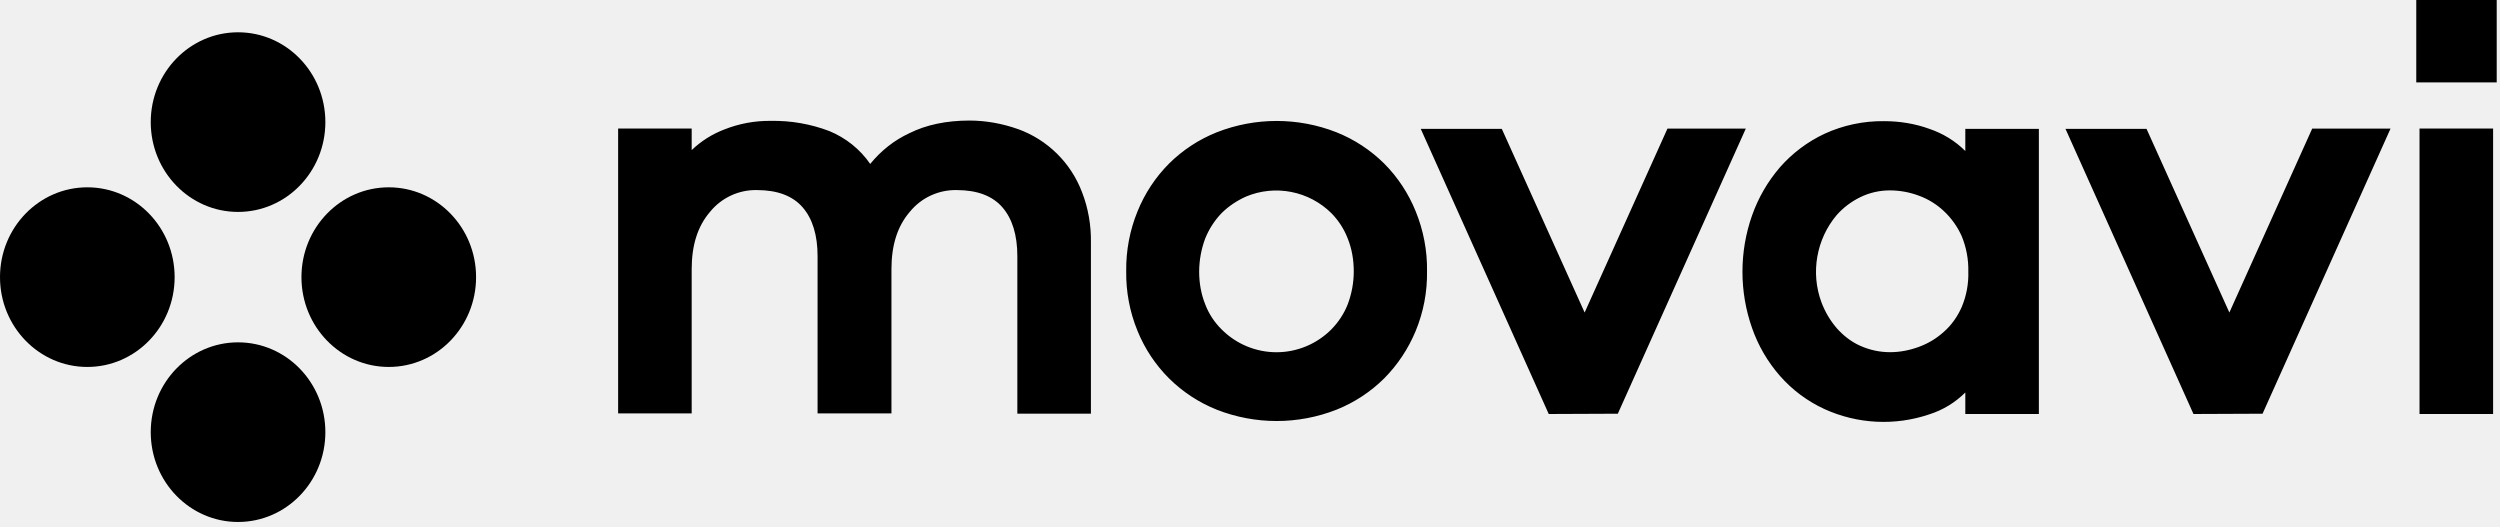
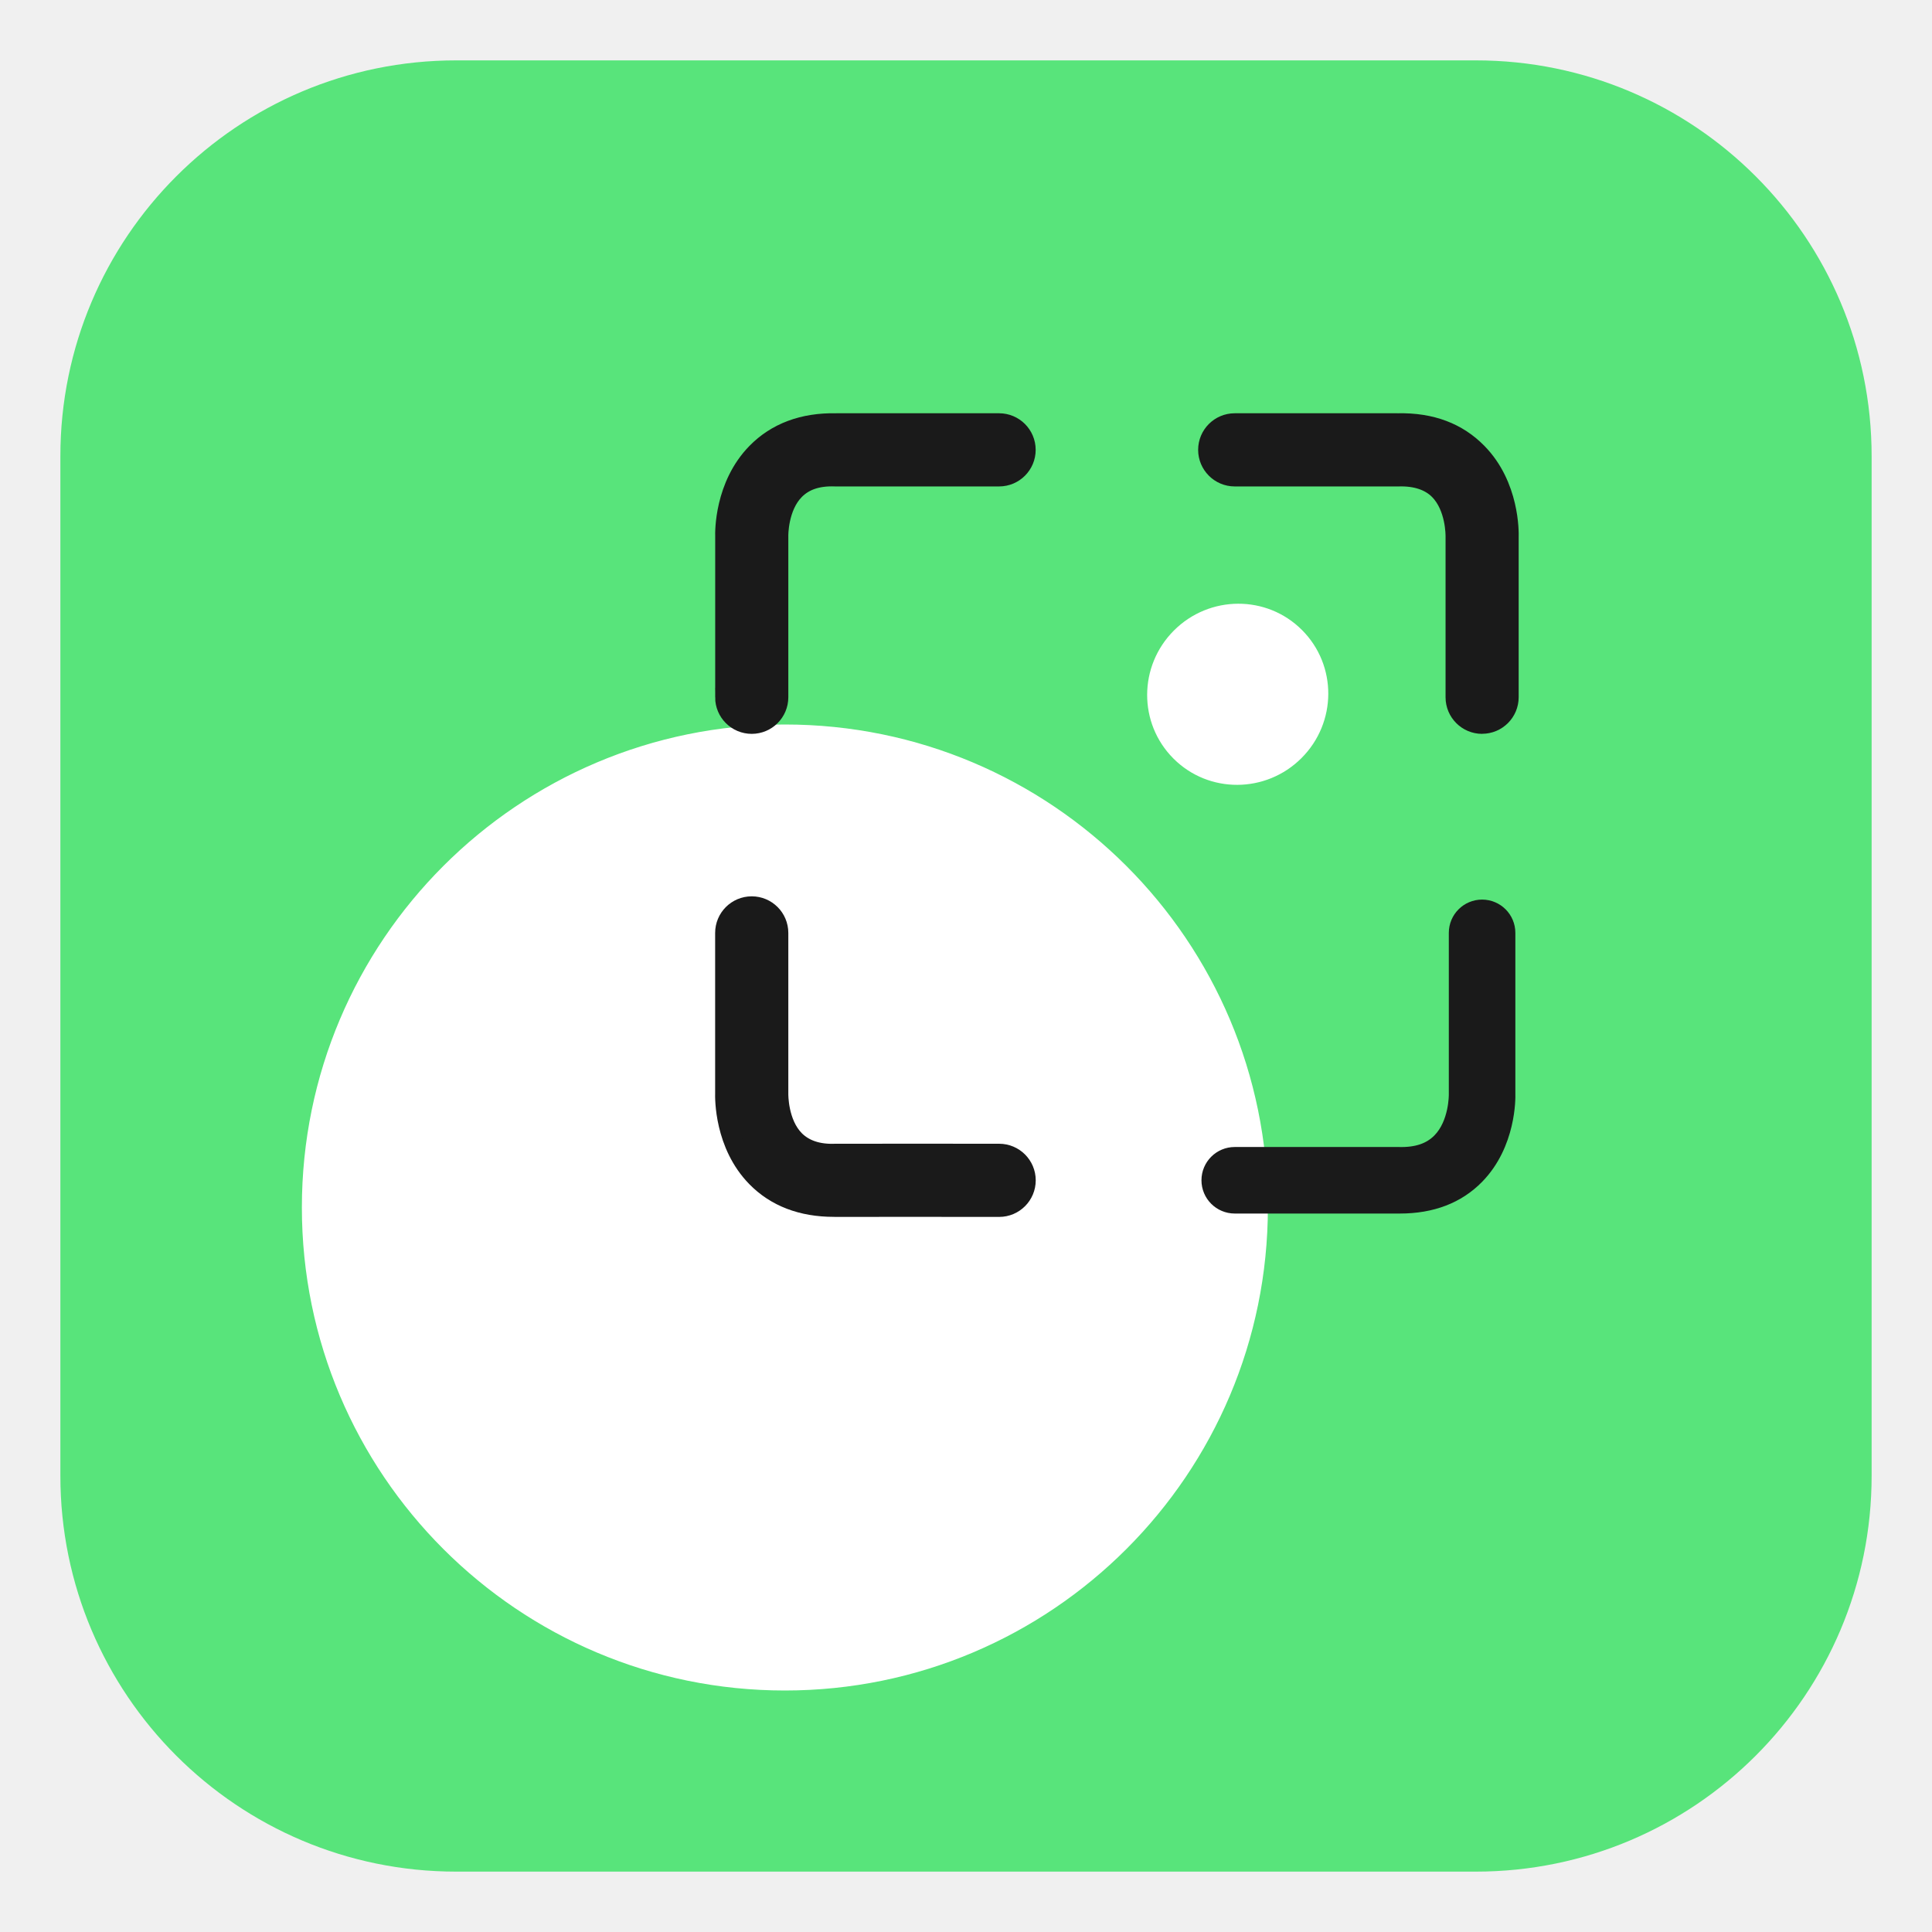
- <svg xmlns="http://www.w3.org/2000/svg" width="95" height="20" viewBox="0 0 95 20" fill="none">
-   <path d="M38.693 4.908C39.244 5.109 39.745 5.425 40.163 5.837C40.58 6.248 40.904 6.745 41.113 7.293C41.353 7.901 41.466 8.567 41.455 9.222V15.72H38.659V9.736C38.659 8.93 38.466 8.31 38.091 7.878C37.716 7.445 37.137 7.223 36.352 7.223C36.014 7.216 35.679 7.287 35.372 7.428C35.065 7.57 34.794 7.779 34.58 8.041C34.102 8.591 33.875 9.315 33.875 10.227V15.709H31.068V9.736C31.068 8.93 30.875 8.31 30.5 7.878C30.125 7.445 29.546 7.223 28.762 7.223C28.424 7.216 28.088 7.286 27.781 7.428C27.474 7.57 27.203 7.779 26.989 8.041C26.512 8.591 26.284 9.315 26.284 10.227V15.709H23.489V4.885H26.284V5.704C26.64 5.362 27.062 5.096 27.523 4.92C28.087 4.696 28.689 4.585 29.296 4.593C30.052 4.58 30.805 4.711 31.512 4.979C32.137 5.236 32.682 5.669 33.068 6.229C33.478 5.727 33.978 5.329 34.557 5.061C35.193 4.745 35.955 4.581 36.841 4.581C37.466 4.581 38.102 4.698 38.693 4.909V4.908ZM50.784 5.026C51.464 5.297 52.082 5.702 52.602 6.218C53.114 6.732 53.522 7.352 53.796 8.03C54.091 8.754 54.239 9.526 54.227 10.309C54.239 11.086 54.093 11.858 53.796 12.576C53.518 13.248 53.113 13.859 52.602 14.376C52.082 14.892 51.464 15.298 50.784 15.569C49.323 16.142 47.7 16.142 46.239 15.569C45.559 15.298 44.941 14.892 44.421 14.376C43.906 13.862 43.5 13.25 43.227 12.576C42.931 11.857 42.785 11.086 42.796 10.309C42.785 9.528 42.931 8.752 43.227 8.029C43.501 7.352 43.907 6.736 44.422 6.218C44.942 5.702 45.56 5.297 46.24 5.026C47.701 4.453 49.324 4.453 50.785 5.026H50.784ZM47.352 7.468C47.012 7.619 46.693 7.83 46.421 8.098C46.152 8.378 45.94 8.707 45.796 9.068C45.647 9.468 45.57 9.892 45.568 10.319C45.568 10.74 45.637 11.161 45.796 11.559C45.932 11.921 46.148 12.248 46.421 12.517C46.694 12.792 47.019 13.01 47.377 13.159C47.735 13.308 48.118 13.385 48.506 13.385C48.894 13.385 49.277 13.308 49.635 13.159C49.993 13.01 50.318 12.792 50.591 12.517C50.862 12.243 51.075 11.917 51.216 11.558C51.364 11.161 51.443 10.74 51.443 10.319C51.443 9.887 51.375 9.466 51.216 9.069C51.077 8.706 50.864 8.376 50.591 8.099C50.173 7.686 49.643 7.406 49.067 7.294C48.491 7.181 47.894 7.242 47.352 7.468V7.468ZM58.852 15.732L53.989 4.898H57.069L60.216 11.876L63.364 4.886H66.341L61.477 15.721L58.852 15.732ZM66.58 8.182C66.816 7.514 67.175 6.895 67.637 6.358C68.108 5.821 68.684 5.388 69.33 5.084C70.042 4.757 70.818 4.593 71.602 4.604C72.182 4.604 72.772 4.698 73.318 4.897C73.83 5.072 74.296 5.353 74.682 5.739V4.897H77.477V15.732H74.682V14.914C74.3 15.296 73.832 15.58 73.318 15.744C72.012 16.188 70.585 16.117 69.33 15.545C68.683 15.248 68.107 14.818 67.637 14.283C67.172 13.752 66.814 13.137 66.58 12.471C66.091 11.083 66.091 9.569 66.58 8.181V8.182ZM69.216 11.489C69.352 11.852 69.546 12.179 69.796 12.471C70.046 12.751 70.341 12.985 70.682 13.137C71.046 13.301 71.432 13.383 71.818 13.383C72.193 13.383 72.557 13.313 72.909 13.184C73.262 13.057 73.586 12.863 73.864 12.611C74.159 12.354 74.387 12.027 74.546 11.665C74.725 11.24 74.81 10.781 74.796 10.32C74.806 9.86 74.721 9.402 74.546 8.976C74.385 8.615 74.153 8.289 73.864 8.018C73.588 7.76 73.264 7.561 72.909 7.433C72.563 7.304 72.198 7.237 71.829 7.235C71.436 7.232 71.047 7.319 70.693 7.492C70.353 7.656 70.046 7.889 69.796 8.17C69.023 9.082 68.796 10.367 69.216 11.49V11.489ZM83.352 15.732L78.489 4.898H81.569L84.716 11.876L87.864 4.886H90.841L85.977 15.721L83.352 15.732ZM94.875 0V3.132H91.818V0H94.875ZM94.739 15.732H91.942V4.885H94.738V15.732H94.739Z" fill="black" />
-   <path d="M9.046 8.053C10.879 8.053 12.364 6.525 12.364 4.64C12.364 2.755 10.879 1.227 9.046 1.227C7.214 1.227 5.728 2.755 5.728 4.64C5.728 6.525 7.214 8.053 9.046 8.053Z" fill="black" />
-   <path d="M9.046 19.835C10.879 19.835 12.364 18.307 12.364 16.422C12.364 14.537 10.879 13.009 9.046 13.009C7.214 13.009 5.728 14.537 5.728 16.422C5.728 18.307 7.214 19.835 9.046 19.835Z" fill="black" />
-   <path d="M14.773 13.944C16.605 13.944 18.091 12.416 18.091 10.531C18.091 8.646 16.605 7.118 14.773 7.118C12.941 7.118 11.455 8.646 11.455 10.531C11.455 12.416 12.941 13.944 14.773 13.944V13.944Z" fill="black" />
-   <path d="M3.318 13.944C5.15 13.944 6.636 12.416 6.636 10.531C6.636 8.646 5.15 7.118 3.318 7.118C1.486 7.118 0 8.646 0 10.531C0 12.416 1.486 13.944 3.318 13.944Z" fill="black" />
+ <svg xmlns="http://www.w3.org/2000/svg" viewBox="0 0 32 32">
+   <g fill-rule="nonzero" fill="none">
+     <path d="M21.395 10.176c.559.572.556 1.501-.008 2.077-.564.576-1.474.579-2.033.008-.559-.571-.556-1.501.008-2.077.564-.576 1.474-.579 2.033-.008M21.125 19.094C21.125 23.46 17.571 27 13.188 27 8.804 27 5.25 23.46 5.25 19.094c0-4.367 3.554-7.906 7.938-7.906 4.384 0 7.937 3.54 7.937 7.906" fill="#FFF" />
+     <path d="M11.702 12.25c-.249 0-.451-.202-.451-.451V9.136c-.003-.071-.013-.845.523-1.392.329-.336.776-.505 1.326-.494.105.001 1.983.001 2.698 0h0c.249 0 .451.202.451.451 0.0.249-.202.451-.451.451-.105 0-2.578.001-2.711 0-.303-.012-.515.068-.666.22-.275.277-.269.747-.269.752l0 2.675c0 .249-.202.451-.451.451M24.236 12.25c-.249 0-.451-.202-.451-.451V9.136c0-.017.006-.487-.269-.764-.151-.152-.378-.229-.666-.22-.134.001-2.607 0-2.712 0-.249-0-.451-.203-.451-.451 0-.249.202-.451.451-.451h0c.715.001 2.594.001 2.699 0 .56-.012.997.158 1.326.494.537.547.526 1.321.523 1.407l0 2.647c0 .249-.202.451-.451.451M13.062 20.625c-.533 0-.967-.166-1.289-.494-.537-.547-.526-1.321-.523-1.407l-0-2.647c0-.249.202-.451.451-.451.249 0 .451.202.451.451v2.663c-0.0.017-.006.487.269.764.152.152.373.232.666.22.134-.002 2.607-0 2.712 0 .249 0.0.451.202.451.451-0.0.249-.202.451-.451.451h-0c-.715-.001-2.594-.002-2.699 0-.013 0-.025 0-.037 0M22.875 20.625c-.013 0-.025 0-.038-0-.105-.001-1.983-0-2.698 0h-0c-.249 0-.451-.202-.451-.451-0-.249.202-.451.451-.451.105 0 2.578-.001 2.711 0 .305.009.515-.068.666-.22.275-.277.269-.747.269-.752l-0-2.675c0-.249.202-.451.451-.451.249 0 .451.202.451.451v2.663c.003.071.013.845-.523 1.392-.322.328-.755.494-1.289.494" fill="#1A1A1A" />
+     <g>
+       <path d="M7.556 1H24.444C28.065 1 31 3.935 31 7.556V24.444C31 28.065 28.065 31 24.444 31H7.556C3.935 31 1 28.065 1 24.444V7.556C1 3.935 3.935 1 7.556 1Z" fill="#58E47B" />
+       <path d="M21.565 10.435c.584.584.58 1.533-.008 2.121-.588.588-1.538.592-2.121.008-.584-.584-.58-1.533.008-2.121.588-.588 1.538-.592 2.121-.008M13 28C8.582 28 5 24.418 5 20c0-4.418 3.582-8 8-8C17.418 12 21 15.582 21 20c0 4.418-3.582 8-8 8Z" fill="#FFF" />
+       <path d="M12.001 11.549V8.886c-.003-.071-.013-.845.523-1.392.329-.336.776-.505 1.326-.494.105.001 1.983.001 2.698 0 .249 0 .451.202.451.451 0.0.249-.202.451-.451.451-.105 0-2.578.001-2.711 0-.303-.012-.515.068-.666.22-.275.277-.269.747-.269.752l0 2.675c0 .249-.202.451-.451.451-.249 0-.451-.202-.451-.451ZM24.549 12c-.249 0-.451-.202-.451-.451V8.886c0-.017.006-.487-.269-.764-.151-.152-.378-.229-.666-.22-.134.001-2.607 0-2.712 0-.249-0-.451-.203-.451-.451 0-.249.202-.451.451-.451h0c.715.001 2.594.001 2.699 0 .56-.012.997.158 1.326.494.537.547.526 1.321.523 1.407l0 2.647c0 .249-.202.451-.451.451M13.812 20c-.533 0-.967-.166-1.289-.494-.537-.547-.526-1.321-.523-1.407l-0-2.647c0-.249.202-.451.451-.451.249 0 .451.202.451.451v2.663c-0.0.017-.006.487.269.764.152.152.373.232.666.22.134-.002 2.607-0 2.712 0 .249 0.0.451.202.451.451-0.0.249-.202.451-.451.451h-0c-.715-.001-2.594-.002-2.699 0C13.837 20 13.825 20 13.812 20" stroke="#1A1A1A" stroke-width=".31" fill="#1A1A1A" />
+       <path d="M23.187 20c-.013 0-.025 0-.038-0-.105-.001-1.983-0-2.698 0h-0c-.249 0-.451-.202-.451-.451-0-.249.202-.451.451-.451.105 0 2.578-.001 2.711 0 .305.009.515-.068.666-.22.275-.277.269-.747.269-.752l-0-2.675c0-.249.202-.451.451-.451.249 0 .451.202.451.451v2.663c.003.071.013.845-.523 1.392C24.154 19.834 23.721 20 23.187 20" stroke="#1A1A1A" stroke-width=".2" fill="#1A1A1A" />
+     </g>
+   </g>
</svg>
